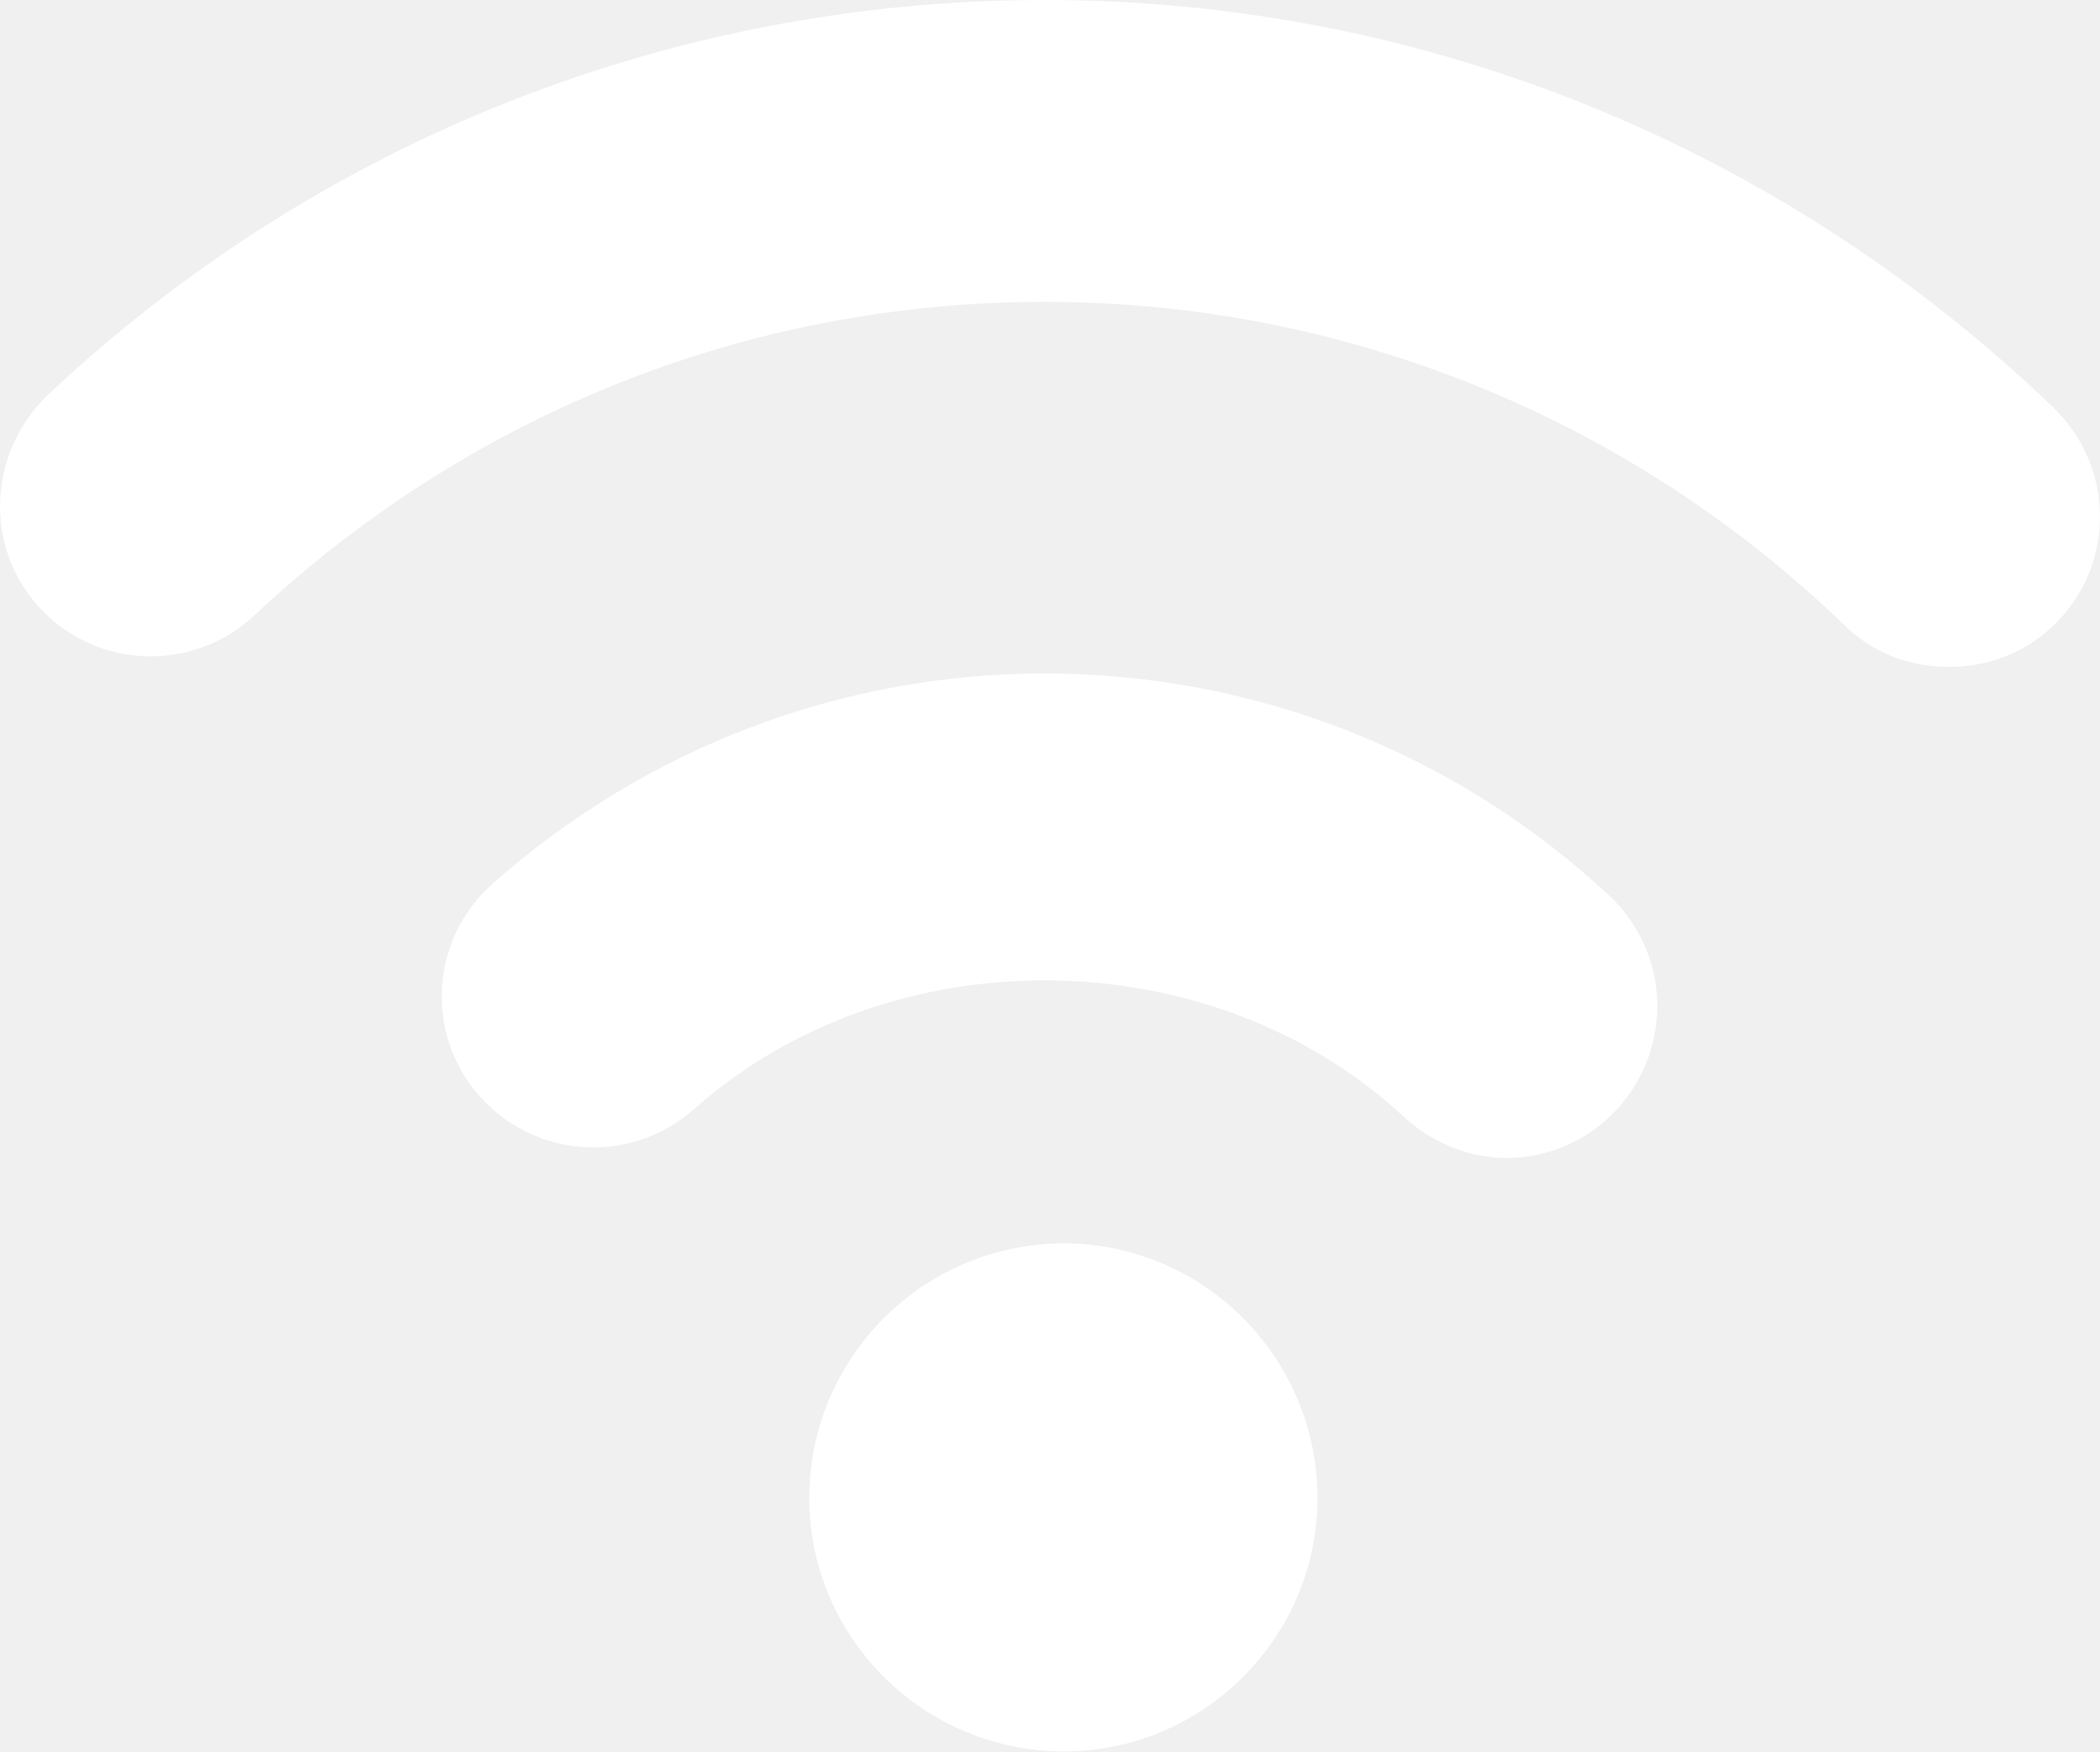
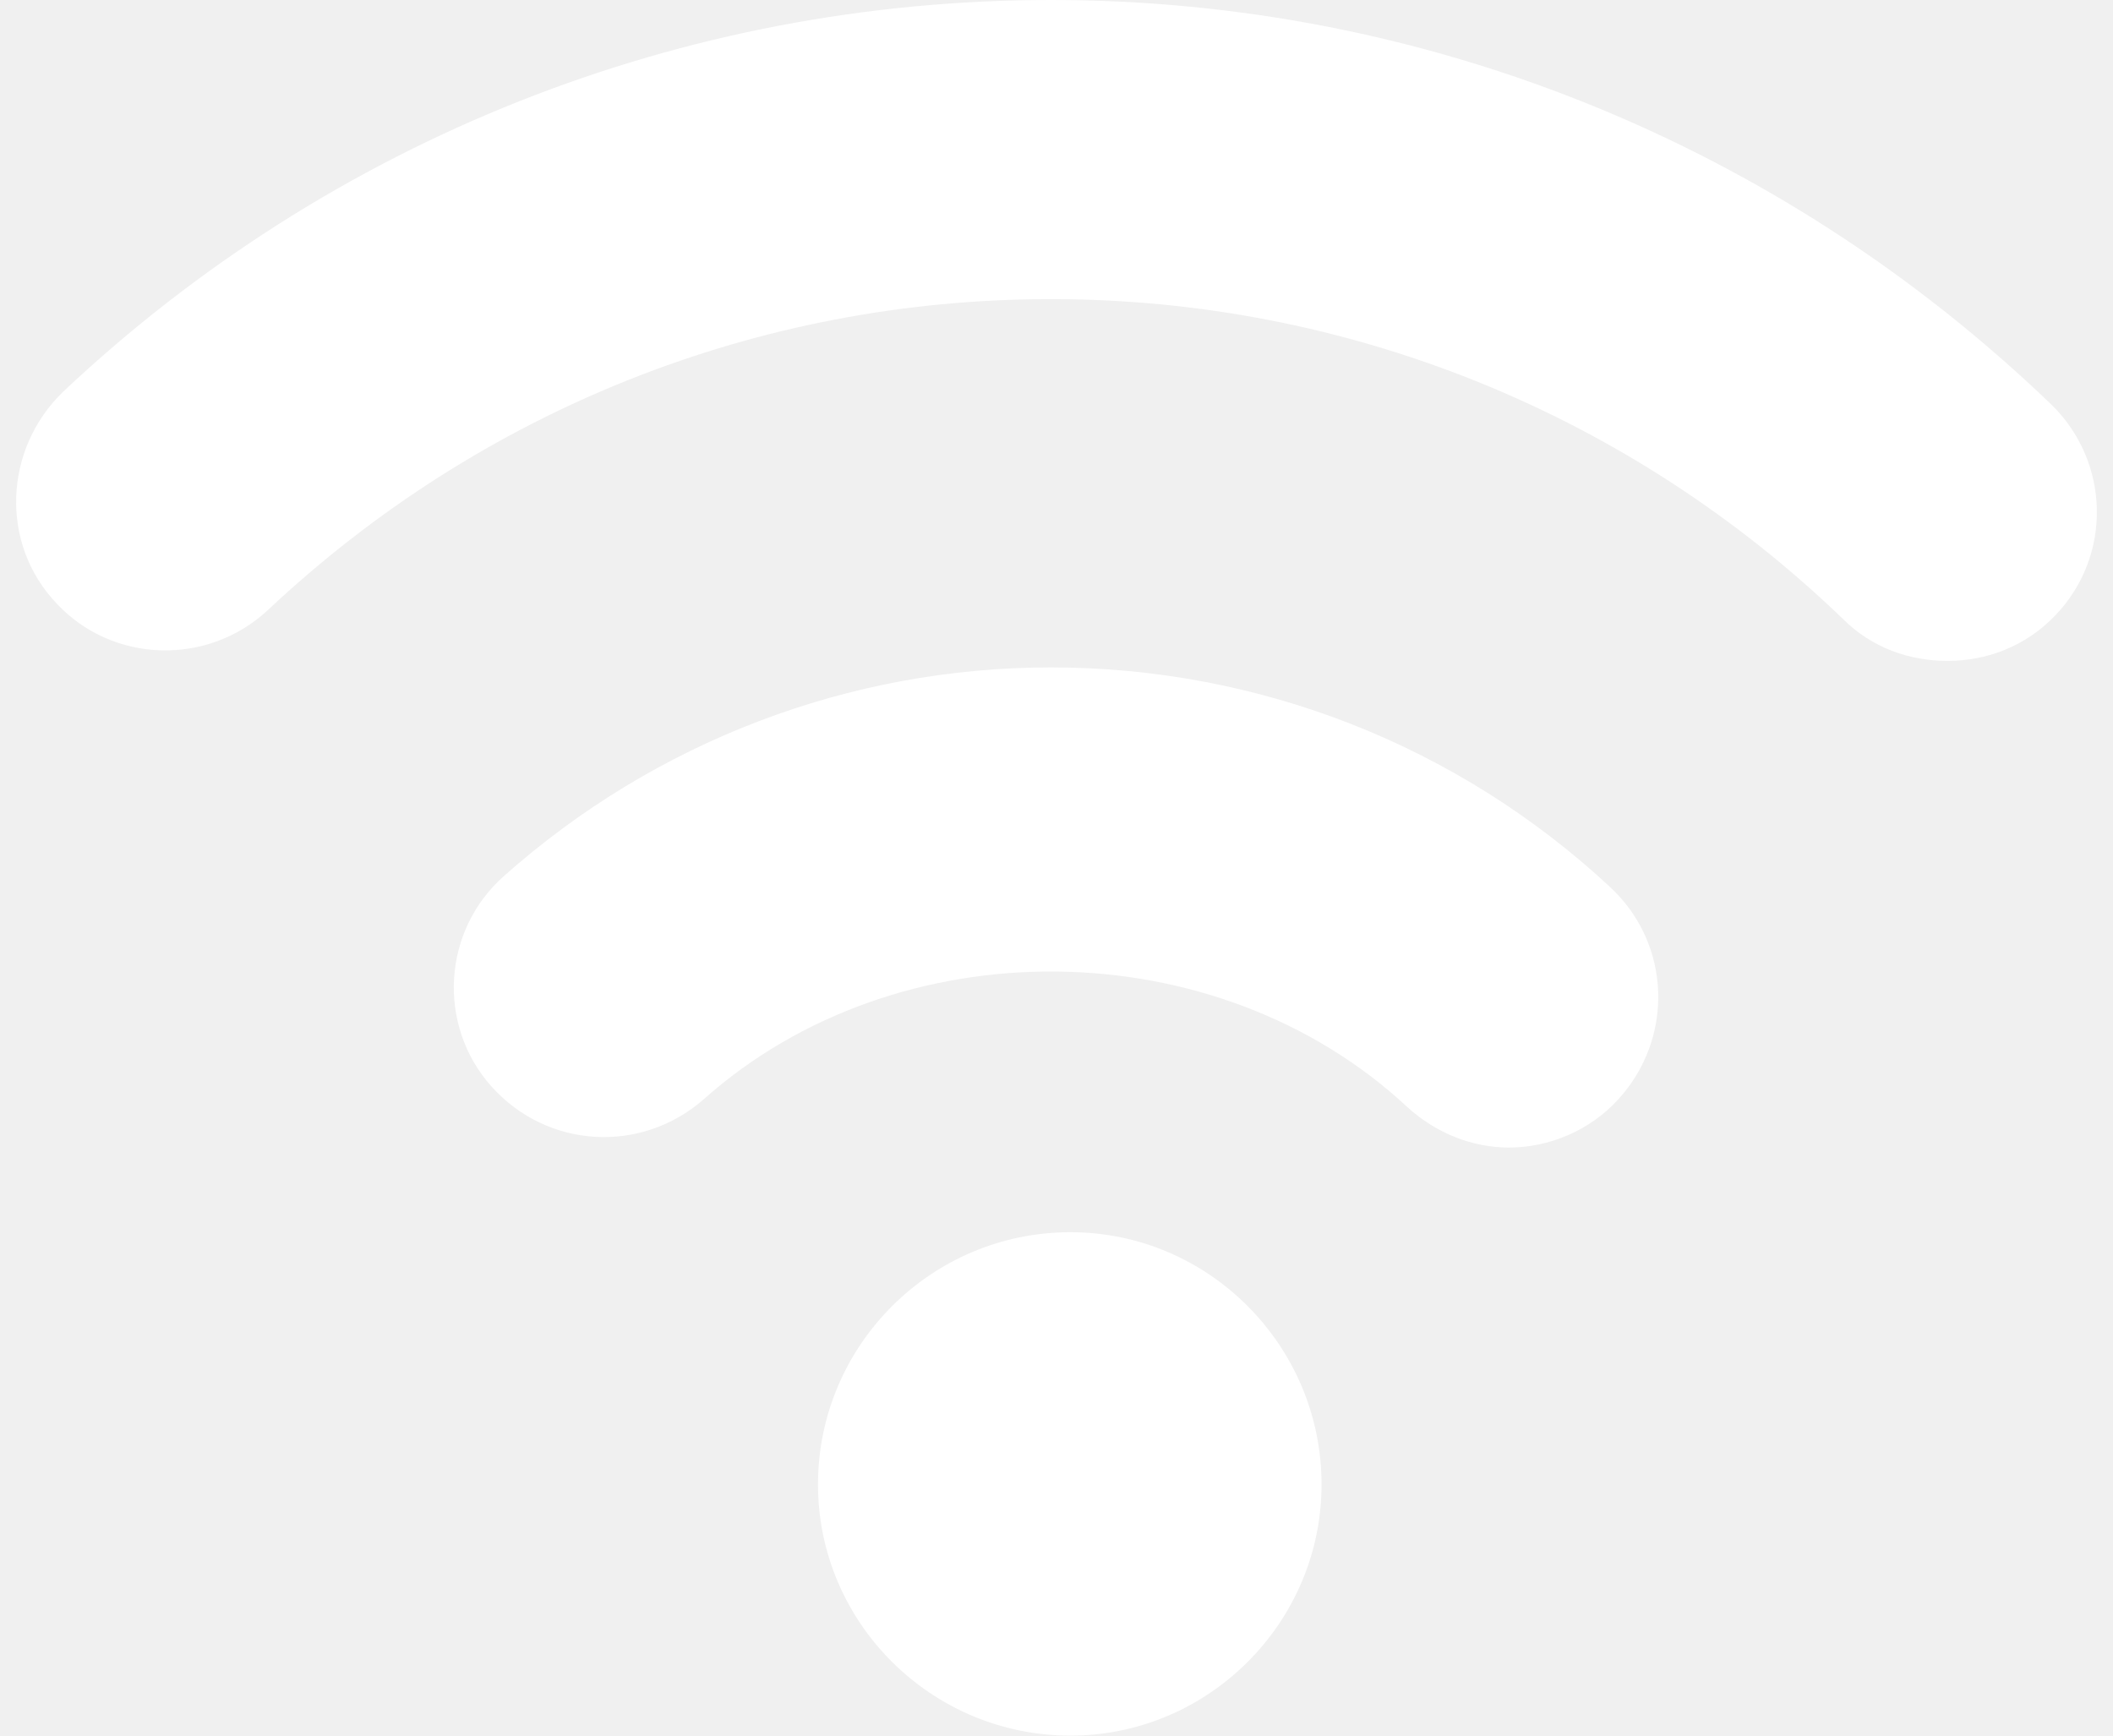
- <svg xmlns="http://www.w3.org/2000/svg" version="1.1" width="16" height="13.346" viewBox="0,0,16,13.346">
-   <g transform="translate(-232,-173)">
-     <g data-paper-data="{&quot;isPaintingLayer&quot;:true}" fill="#ffffff" fill-rule="nonzero" stroke="none" stroke-width="1" stroke-linecap="butt" stroke-linejoin="miter" stroke-miterlimit="10" stroke-dasharray="" stroke-dashoffset="0" style="mix-blend-mode: normal">
-       <path d="M244.259,179.823c0.47,0.439 0.49,1.161 0.06,1.631c-0.219,0.24 -0.53,0.37 -0.84,0.37c-0.28,0 -0.56,-0.11 -0.78,-0.311c-1.471,-1.37 -3.921,-1.39 -5.413,-0.059c-0.48,0.42 -1.201,0.38 -1.631,-0.1c-0.42,-0.47 -0.379,-1.201 0.1,-1.621c1.161,-1.03 2.651,-1.601 4.202,-1.601c1.601,0 3.131,0.6 4.302,1.691zM242.038,184.415c0,1.062 -0.87,1.931 -1.931,1.931c-1.071,0 -1.941,-0.869 -1.941,-1.931c0,-1.071 0.87,-1.94 1.941,-1.94c1.06,0 1.931,0.869 1.931,1.94zM247.65,176.111c0.451,0.439 0.471,1.161 0.03,1.621c-0.229,0.24 -0.53,0.35 -0.829,0.35c-0.291,0 -0.58,-0.1 -0.801,-0.321c-1.64,-1.58 -3.811,-2.461 -6.092,-2.461c-2.251,0 -4.382,0.851 -6.023,2.392c-0.461,0.43 -1.191,0.41 -1.622,-0.05c-0.44,-0.46 -0.409,-1.191 0.051,-1.632c2.06,-1.94 4.761,-3.01 7.594,-3.01c2.88,0 5.612,1.111 7.693,3.111z" />
+ <svg xmlns="http://www.w3.org/2000/svg" id="body_1" width="28" height="23">
+   <g transform="matrix(1.723351 0 0 1.723351 0.2131903 -0)">
+     <g transform="matrix(1 0 0 1 -232 -173)">
+       <g>
+         <path d="M244.259 179.823C 244.729 180.262 244.749 180.984 244.319 181.454C 244.1 181.694 243.789 181.824 243.478 181.824C 243.198 181.824 242.918 181.714 242.698 181.513C 241.227 180.143 238.777 180.123 237.286 181.454C 236.805 181.874 236.085 181.834 235.655 181.354C 235.235 180.884 235.276 180.153 235.755 179.733C 236.915 178.703 238.406 178.132 239.957 178.132C 241.558 178.132 243.088 178.733 244.259 179.823L244.259 179.823L244.259 179.823zM242.038 184.415C 242.038 185.477 241.168 186.346 240.107 186.346C 239.037 186.346 238.166 185.477 238.166 184.415C 238.166 183.345 239.037 182.475 240.107 182.475C 241.168 182.475 242.038 183.345 242.038 184.415zM247.65 176.111C 248.101 176.551 248.121 177.272 247.68 177.732C 247.451 177.972 247.15 178.082 246.851 178.082C 246.56 178.082 246.27 177.982 246.049 177.761C 244.41 176.181 242.239 175.3 239.957 175.3C 237.706 175.3 235.575 176.151 233.935 177.692C 233.473 178.122 232.744 178.102 232.313 177.642C 231.873 177.182 231.904 176.452 232.364 176.01C 234.424 174.071 237.125 173 239.957 173C 242.838 173 245.569 174.111 247.65 176.111z" stroke="none" fill="#FFFFFF" fill-rule="nonzero" />
+       </g>
    </g>
  </g>
</svg>
